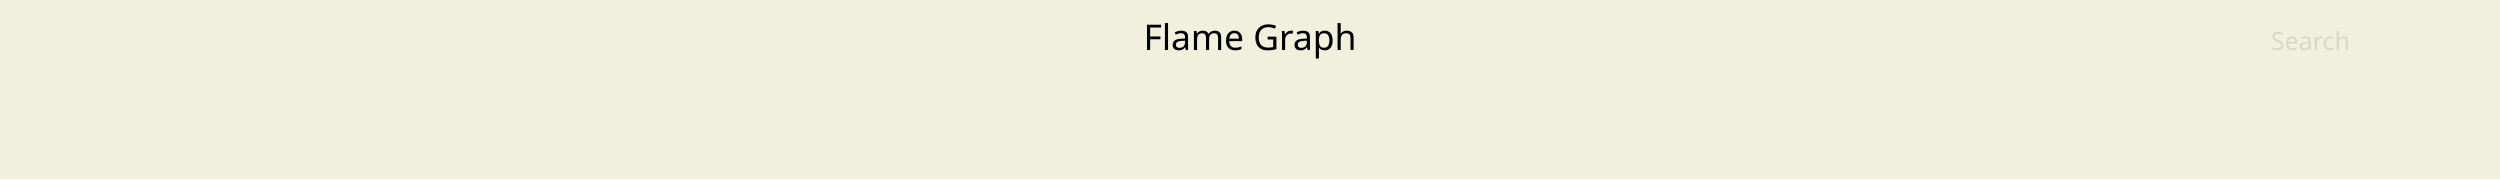
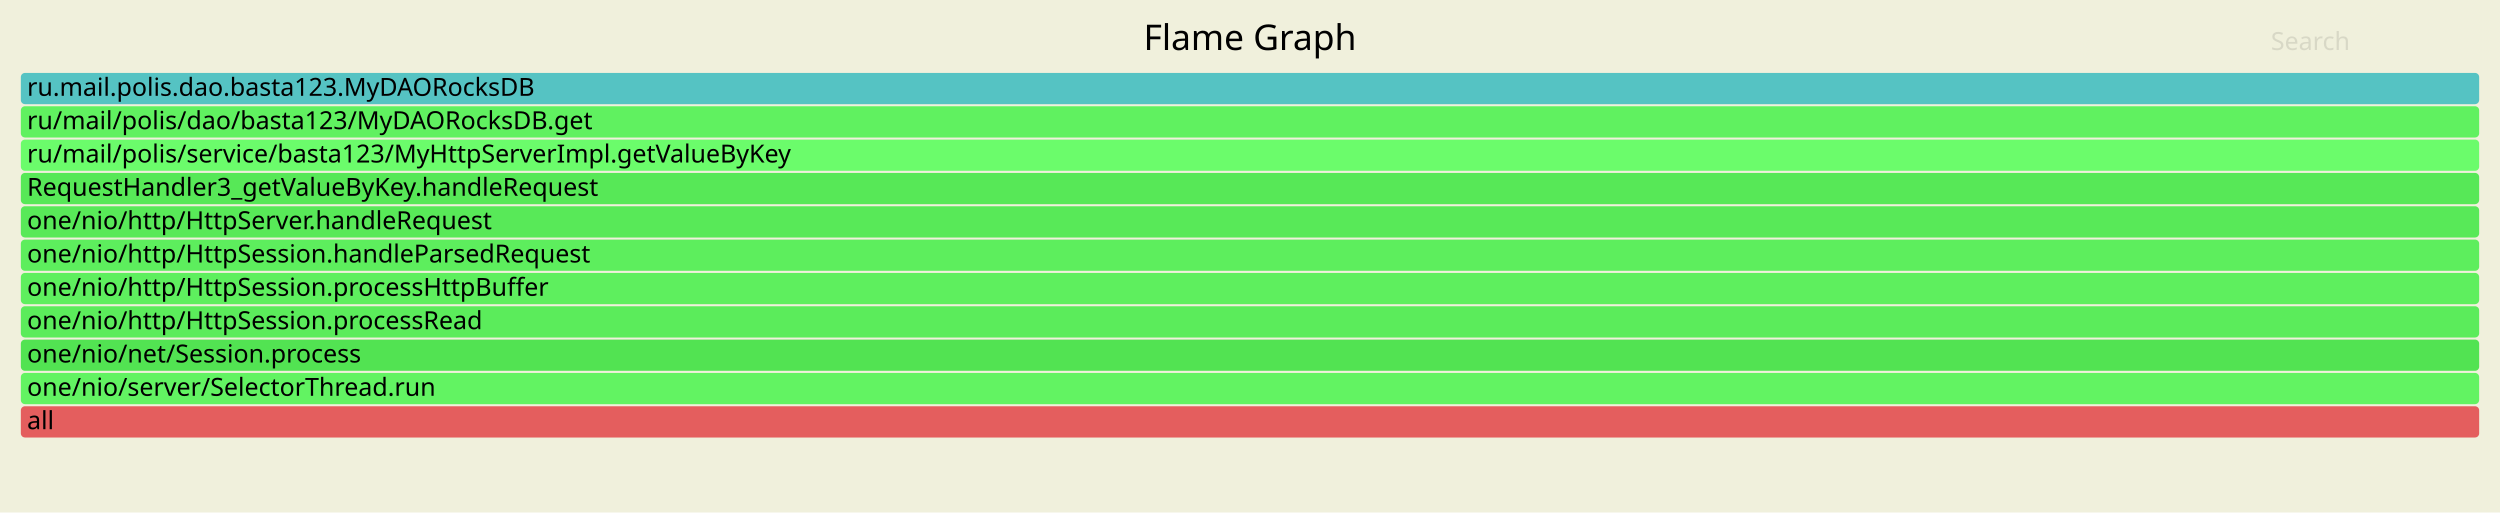
- <svg xmlns="http://www.w3.org/2000/svg" version="1.1" width="1200" height="86" viewBox="0 0 1200 86">
+ <svg xmlns="http://www.w3.org/2000/svg" version="1.1" width="1200" height="246" viewBox="0 0 1200 246">
  <style type="text/css">
	text { font-family:Verdana; font-size:12px; fill:rgb(0,0,0); }
	#search { opacity:0.1; cursor:pointer; }
	#search:hover, #search.show { opacity:1; }
	#subtitle { text-anchor:middle; font-color:rgb(160,160,160); }
	#title { text-anchor:middle; font-size:17px}
	#unzoom { cursor:pointer; }
	#frames &gt; *:hover { stroke:black; stroke-width:0.5; cursor:pointer; }
	.hide { display:none; }
	.parent { opacity:0.5; }
</style>
  <rect x="0" y="0" width="100%" height="100%" fill="rgb(240,240,220)" />
  <text id="title" x="600" y="24">Flame Graph</text>
-   <text id="details" x="10" y="69"> </text>
+   <text id="details" x="10" y="229"> </text>
  <text id="unzoom" x="10" y="24" class="hide">Reset Zoom</text>
  <text id="search" x="1090" y="24">Search</text>
-   <text id="matched" x="1090" y="69"> </text>
+   <text id="matched" x="1090" y="229"> </text>
  <g id="frames">
- </g>
+     <g>
+       <rect x="10.0" y="195.0" width="1180.0" height="15" fill="#e45e5e" rx="2" ry="2" />
+       <text x="13.0" y="206.0">all</text>
+     </g>
+     <g>
+       <rect x="10.0" y="179.0" width="1180.0" height="15" fill="#62f362" rx="2" ry="2" />
+       <text x="13.0" y="190.0">one/nio/server/SelectorThread.run</text>
+     </g>
+     <g>
+       <rect x="10.0" y="163.0" width="1180.0" height="15" fill="#52e352" rx="2" ry="2" />
+       <text x="13.0" y="174.0">one/nio/net/Session.process</text>
+     </g>
+     <g>
+       <rect x="10.0" y="147.0" width="1180.0" height="15" fill="#5bec5b" rx="2" ry="2" />
+       <text x="13.0" y="158.0">one/nio/http/HttpSession.processRead</text>
+     </g>
+     <g>
+       <rect x="10.0" y="131.0" width="1180.0" height="15" fill="#5eef5e" rx="2" ry="2" />
+       <text x="13.0" y="142.0">one/nio/http/HttpSession.processHttpBuffer</text>
+     </g>
+     <g>
+       <rect x="10.0" y="115.0" width="1180.0" height="15" fill="#5dee5d" rx="2" ry="2" />
+       <text x="13.0" y="126.0">one/nio/http/HttpSession.handleParsedRequest</text>
+     </g>
+     <g>
+       <rect x="10.0" y="99.0" width="1180.0" height="15" fill="#58e958" rx="2" ry="2" />
+       <text x="13.0" y="110.0">one/nio/http/HttpServer.handleRequest</text>
+     </g>
+     <g>
+       <rect x="10.0" y="83.0" width="1180.0" height="15" fill="#57e857" rx="2" ry="2" />
+       <text x="13.0" y="94.0">RequestHandler3_getValueByKey.handleRequest</text>
+     </g>
+     <g>
+       <rect x="10.0" y="67.0" width="1180.0" height="15" fill="#6bfc6b" rx="2" ry="2" />
+       <text x="13.0" y="78.0">ru/mail/polis/service/basta123/MyHttpServerImpl.getValueByKey</text>
+     </g>
+     <g>
+       <rect x="10.0" y="51.0" width="1180.0" height="15" fill="#60f160" rx="2" ry="2" />
+       <text x="13.0" y="62.0">ru/mail/polis/dao/basta123/MyDAORocksDB.get</text>
+     </g>
+     <g>
+       <rect x="10.0" y="35.0" width="1180.0" height="15" fill="#55c3c3" rx="2" ry="2" />
+       <text x="13.0" y="46.0">ru.mail.polis.dao.basta123.MyDAORocksDB</text>
+     </g>
+   </g>
</svg>
